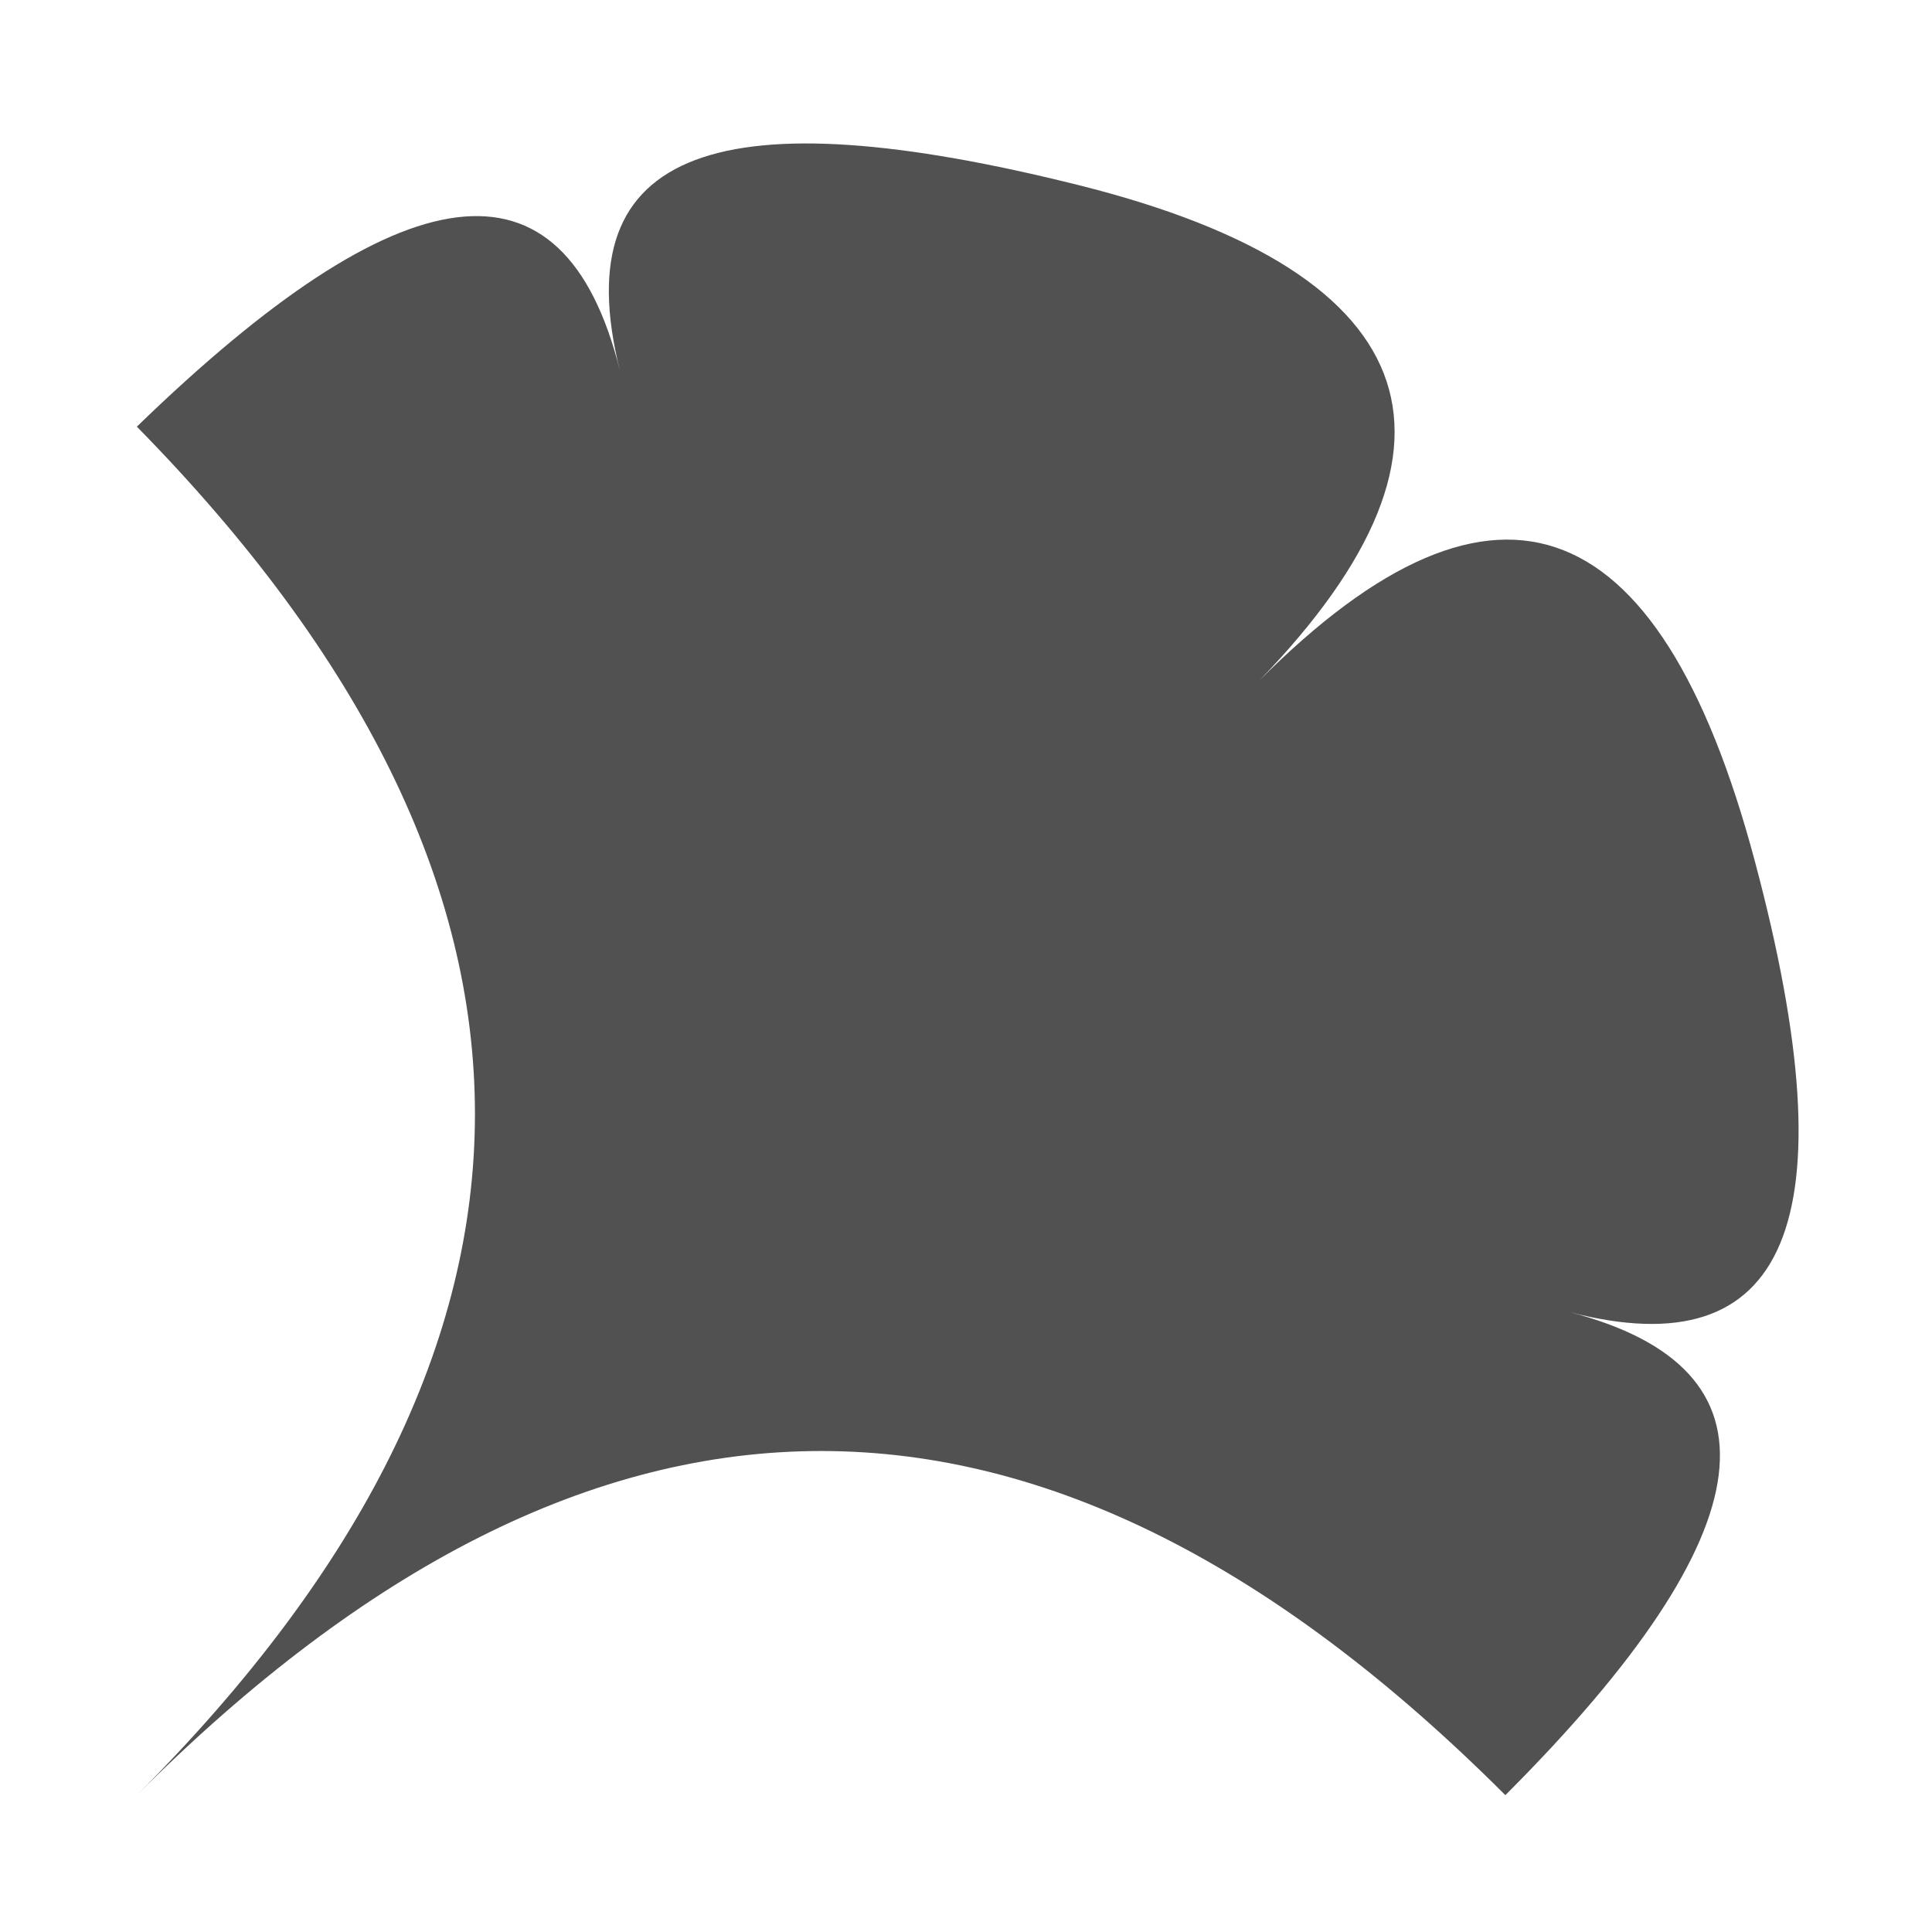
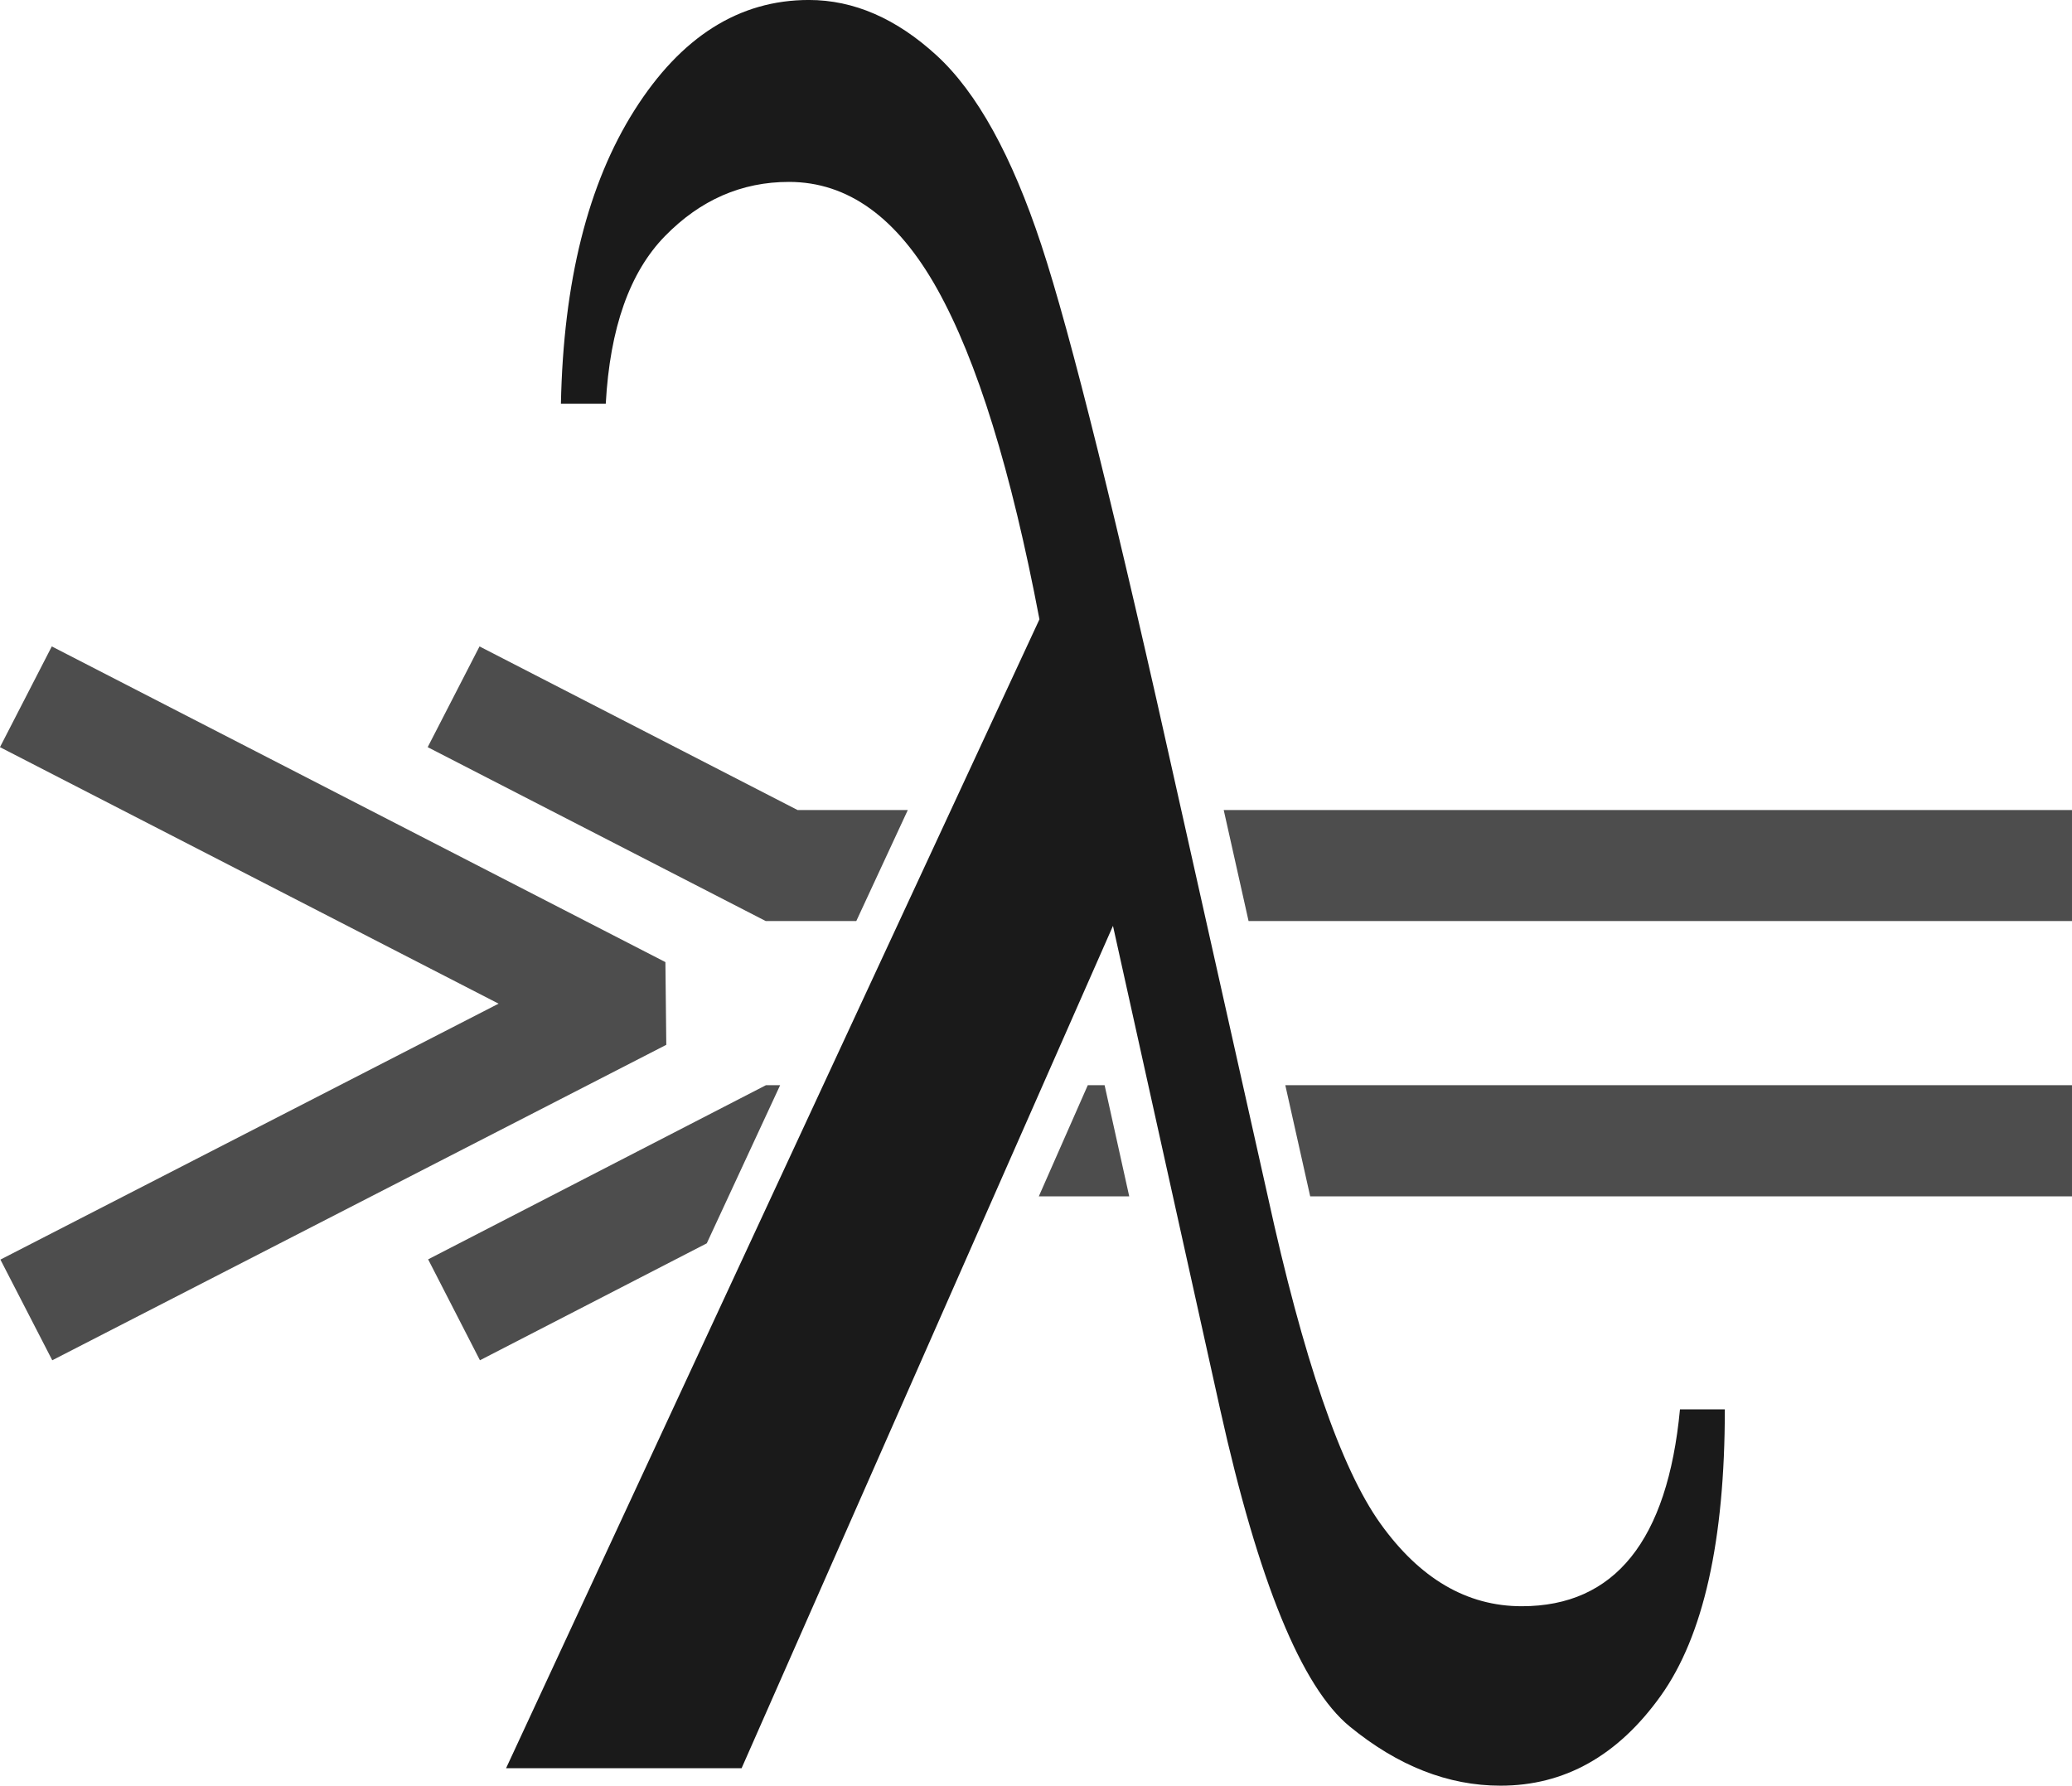
- <svg xmlns="http://www.w3.org/2000/svg" version="1.1" x="0px" y="0px" width="24px" height="24px" viewBox="0 0 24 24">
-   <style type="text/css">
- 	.st0{fill:#515151;}
- </style>
-   <path class="st0" d="M1.7,22.3c5.7-5.7,11.3-5.7,17,0c3.3-3.3,3.5-5.3,0.8-6c2.7,0.7,3.5-1.1,2.3-5.6s-3.3-5.2-6.3-2.1  c3-3,2.3-5.2-2.1-6.3S7,1.8,7.7,4.6C7,1.8,5,2.1,1.7,5.3C7.3,11,7.3,16.7,1.7,22.3" />
+ <svg xmlns="http://www.w3.org/2000/svg" width="896.188" height="772.375" viewBox="0 0 896.188 772.375">
+   <defs>
+     <style>
+       .cls-1 {
+         mix-blend-mode: multiply;
+       }
+ 
+       .cls-2 {
+         fill: #1a1a1a;
+       }
+ 
+       .cls-2, .cls-3 {
+         fill-rule: evenodd;
+       }
+ 
+       .cls-3 {
+         fill: #4d4d4d;
+       }
+     </style>
+   </defs>
+   <g id="Lambda" class="cls-1">
+     <path id="lambda" class="cls-2" d="M722.986,821.384q-35.574,0-61.176-35.843T613.031,643.515L574.762,472.653Q534.337,290.477,515.2,232.53T469.927,150.6q-26.149-23.978-55.247-23.985-45.276,0-75.459,47.7t-31.8,126.933h19.4q2.691-49.039,25.6-72.495t53.63-23.446q38.265,0,64.141,46.354T514.4,394.5L283.7,891.453h101.87L546.2,527.092l46.354,209.13Q617.335,847.8,648.605,873.4,679.858,899,713.823,899q41.5,0,69.261-38.807t27.758-123.97h-19.4q-8.085,85.17-68.453,85.162h0Z" transform="translate(-64.813 -126.625)" />
+     <path id="bind" class="cls-3" d="M631.5,644.088L620.737,596H961v48.088H631.5ZM594.1,477H961v48H604.845ZM435.186,525h-39.21L249.8,449.8l22.416-43.572L409.786,477h47.669ZM353,578.546L87.421,714.994,64.99,671.452,280.459,560.747,64.8,449.8l22.417-43.572,265.4,136.543ZM402.247,596l-31.739,68.413L272.4,714.994,249.99,671.342,396.125,596h6.122Zm111.88,48.088L535.313,596h7.263l10.653,48.088h-39.1Z" transform="translate(-64.813 -126.625)" />
+   </g>
</svg>
